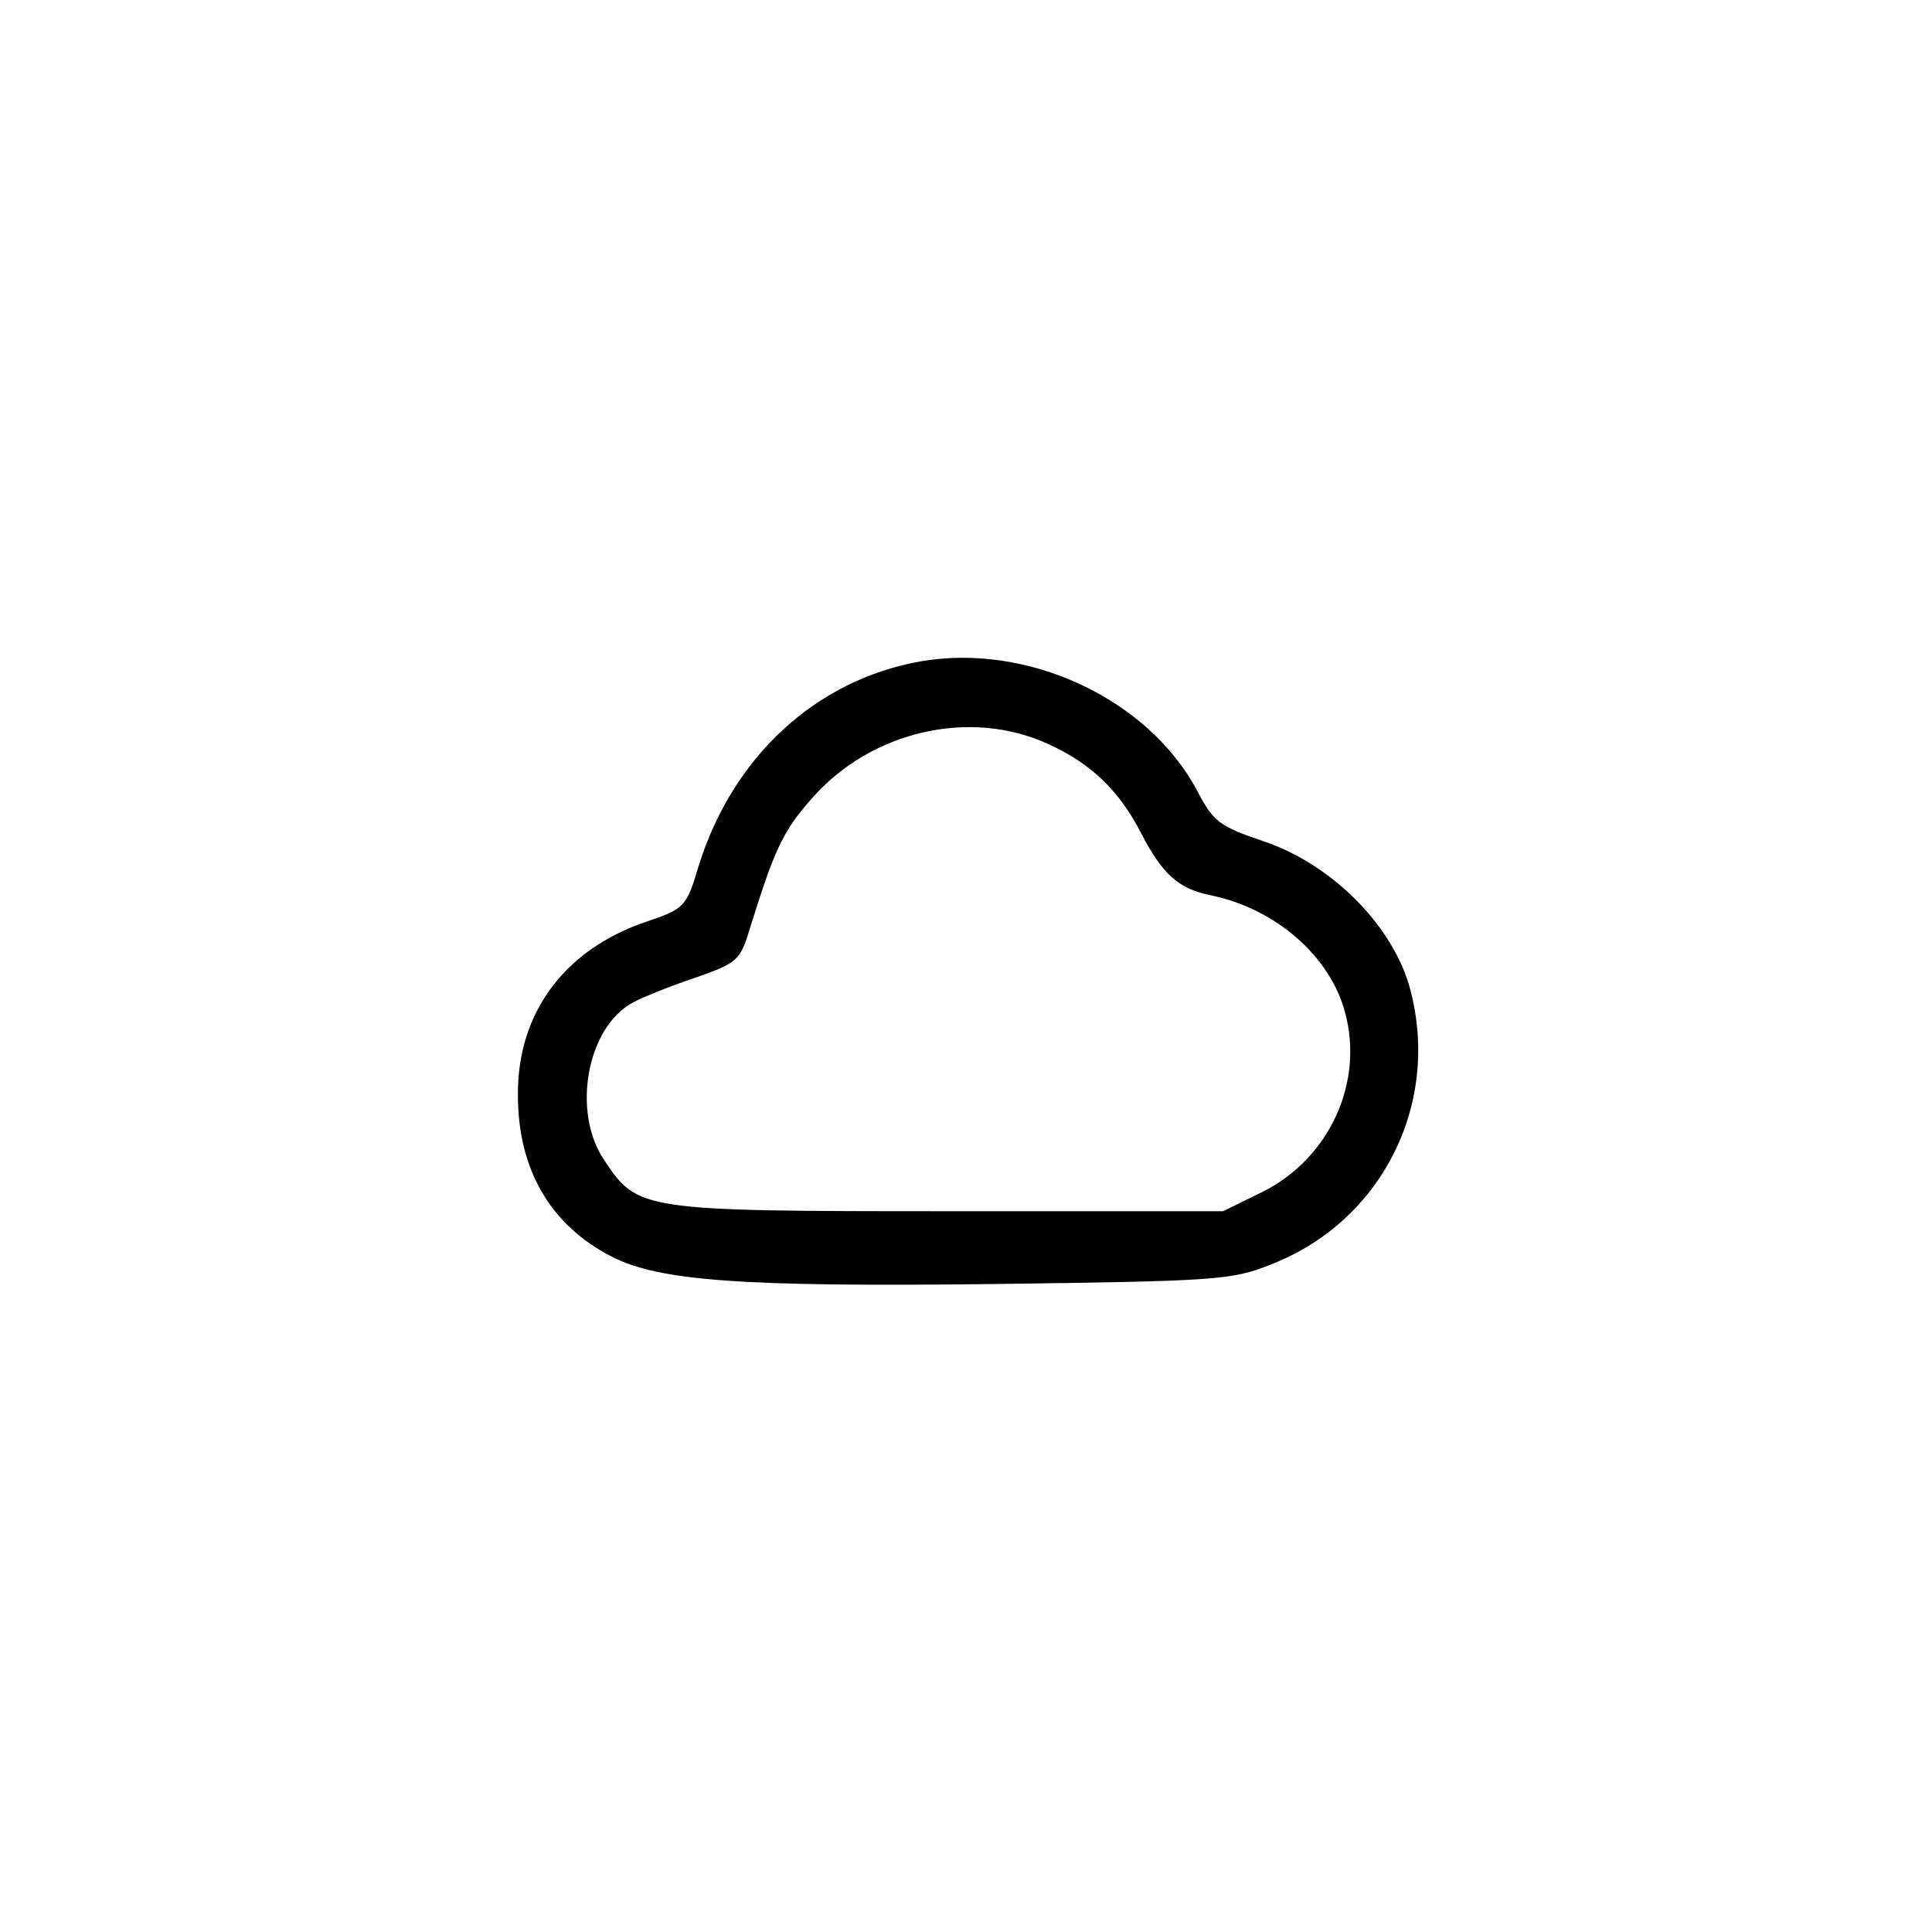
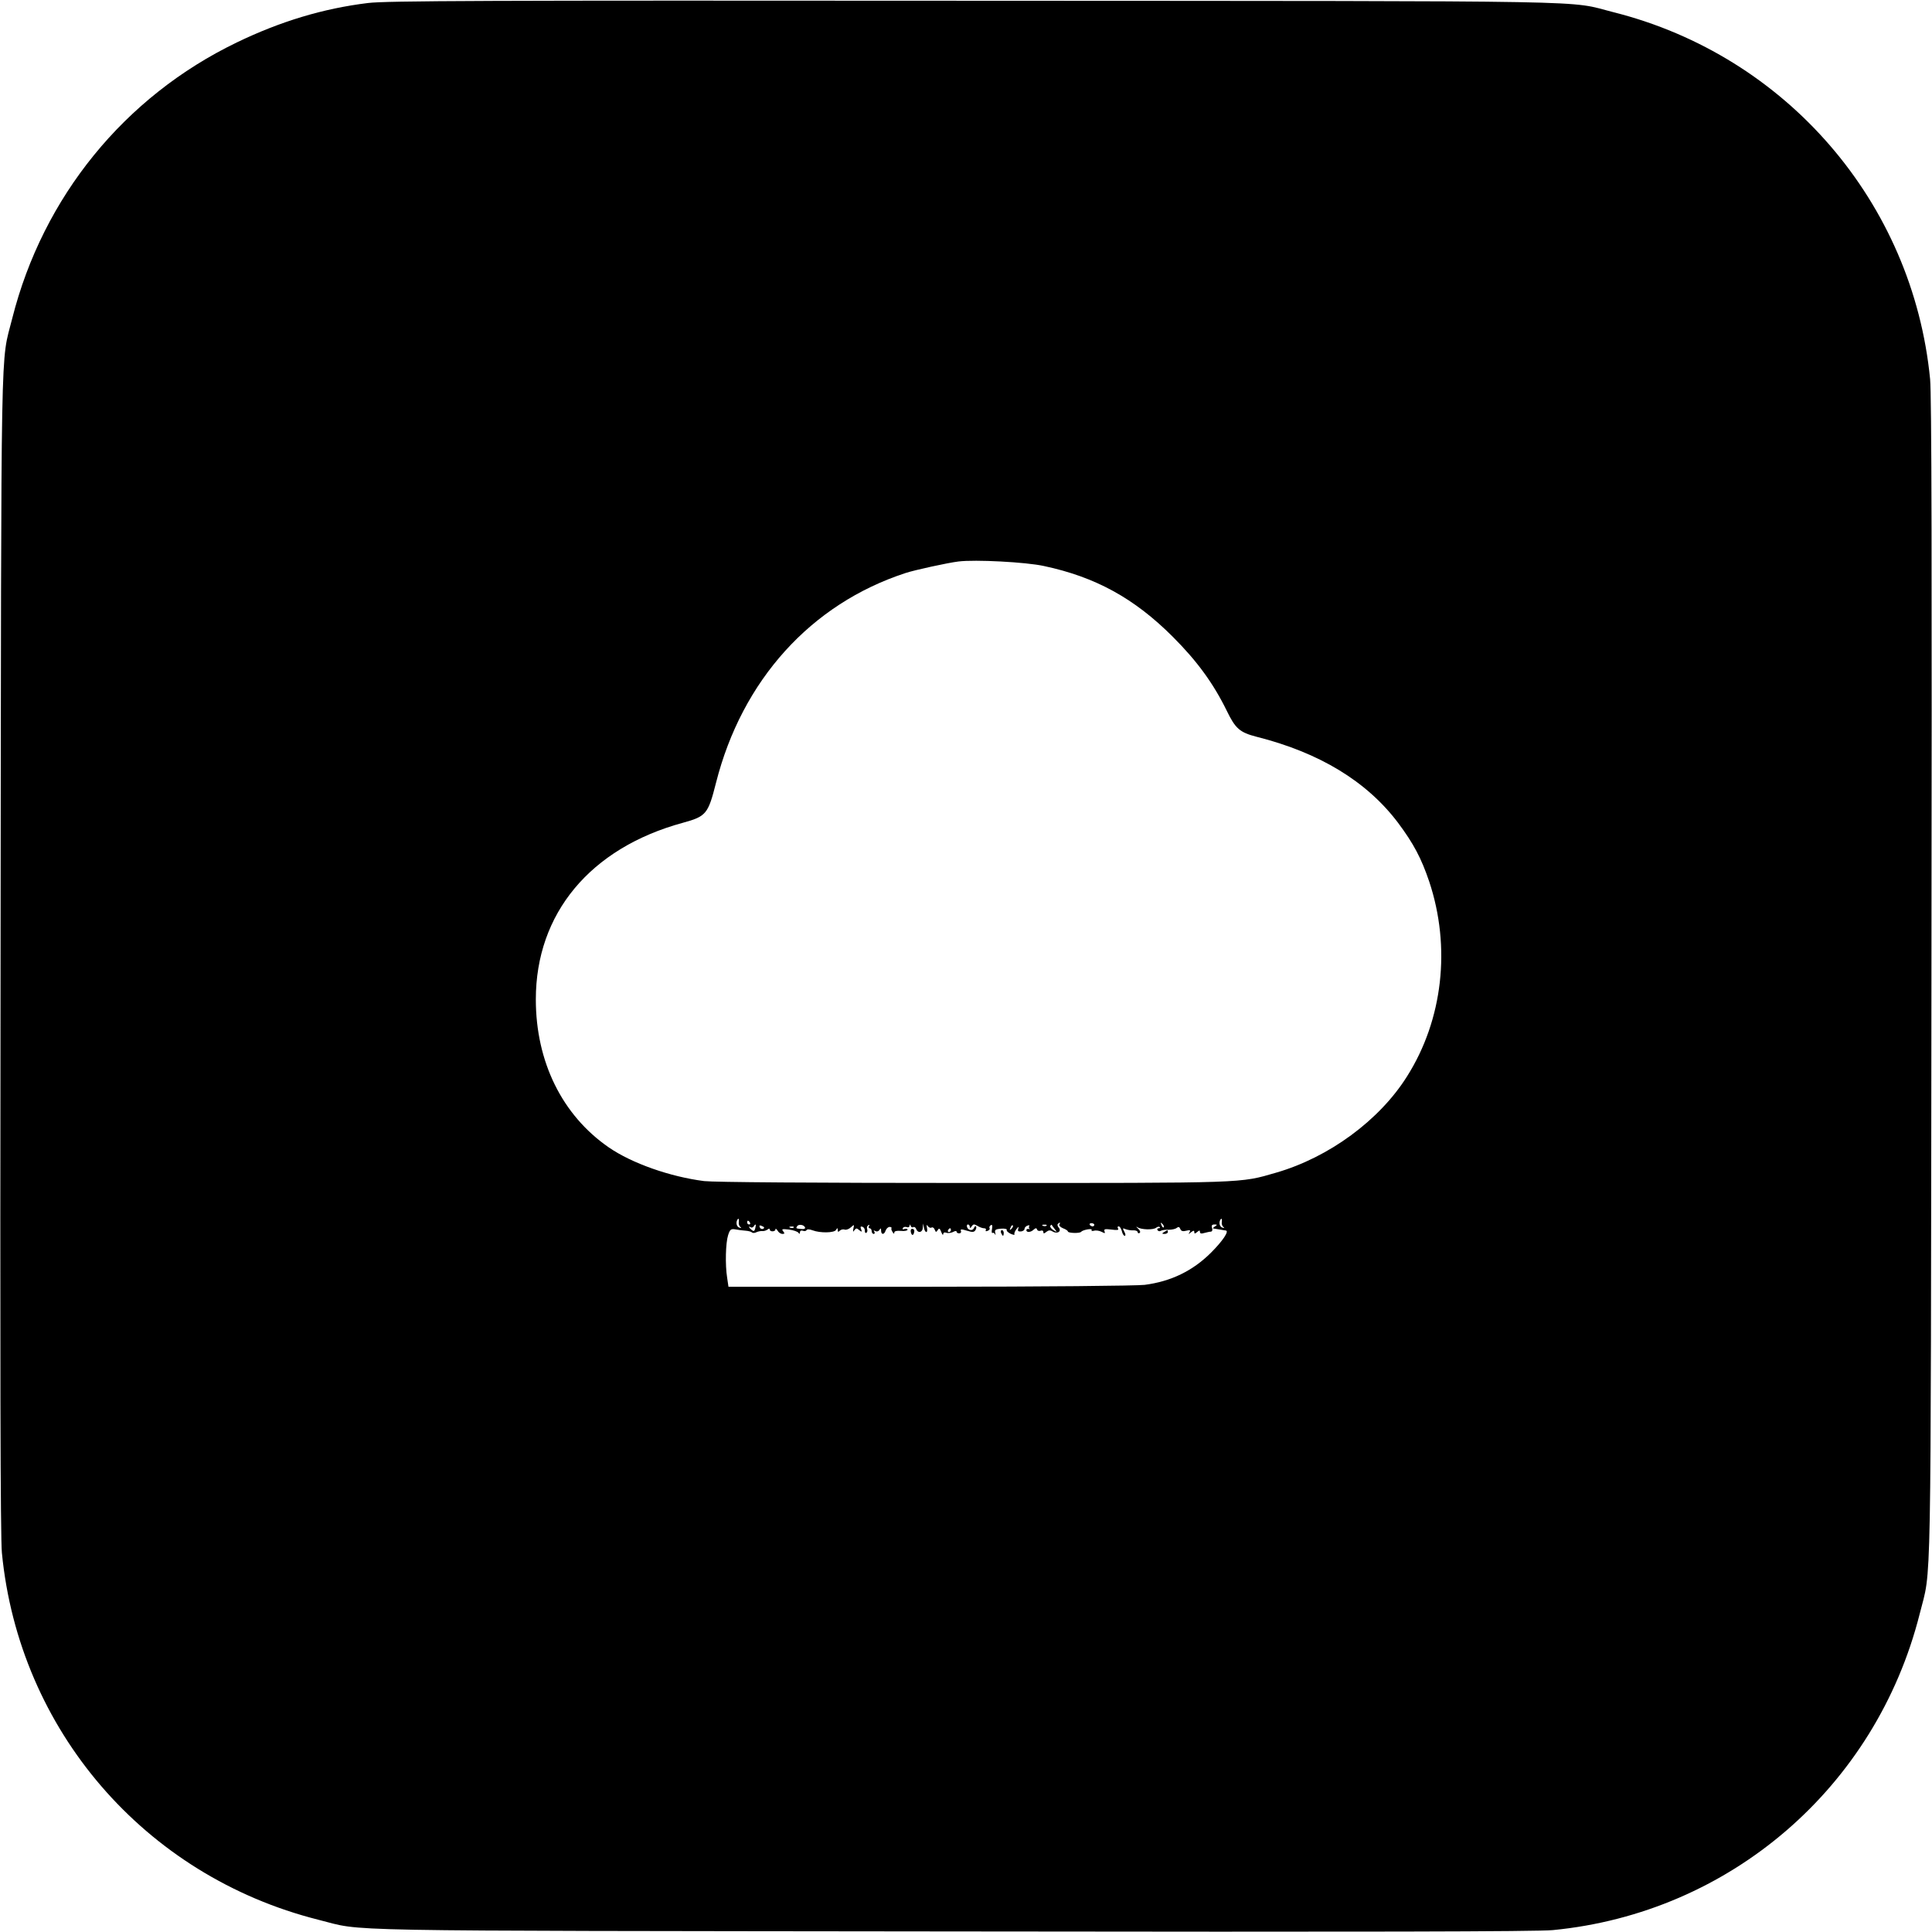
- <svg xmlns="http://www.w3.org/2000/svg" version="1.0" width="260pt" height="260pt" viewBox="0 0 260 260" preserveAspectRatio="xMidYMid meet">
-   <g transform="translate(0,260) scale(0.1,-0.1)" fill="#000000" stroke="none">
-     <path d="M1239 1710 c-141 -25 -253 -128 -299 -276 -16 -54 -19 -57 -69 -74 -111 -37 -175 -123 -174 -234 0 -100 44 -175 126 -217 64 -33 176 -41 514 -37 301 4 321 5 375 27 150 59 229 220 184 376 -25 83 -106 163 -196 193 -59 20 -67 26 -89 68 -66 124 -228 199 -372 174z m171 -111 c58 -26 96 -63 125 -119 29 -56 50 -76 95 -85 87 -18 160 -82 180 -157 26 -95 -21 -197 -111 -242 l-53 -26 -370 0 c-414 0 -418 1 -463 69 -44 65 -23 179 39 212 13 7 50 22 83 33 57 20 61 23 74 66 33 106 44 131 84 176 79 90 212 121 317 73z" />
+ <svg xmlns="http://www.w3.org/2000/svg" version="1.0" width="1024pt" height="1024pt" viewBox="0 0 1024 1024" preserveAspectRatio="xMidYMid meet">
+   <g transform="translate(0,1024) scale(0.1,-0.1)" fill="#000000" stroke="none">
+     <path d="M1950 10224 c-237 -29 -463 -97 -695 -209 -595 -287 -1027 -818 -1190 -1462 -63 -253 -58 18 -62 -3358 -3 -2204 -1 -3102 7 -3185 91 -940 757 -1713 1677 -1945 253 -63 -18 -58 3358 -62 2204 -3 3102 -1 3185 7 940 91 1713 757 1945 1677 63 253 58 -18 62 3358 3 2204 1 3102 -7 3185 -91 936 -761 1714 -1677 1945 -253 64 23 59 -3388 61 -2600 2 -3118 0 -3215 -12z m3583 -2984 c273 -58 479 -171 683 -375 129 -129 215 -247 286 -392 46 -95 69 -115 158 -138 333 -84 584 -236 750 -456 82 -110 123 -187 165 -311 116 -348 73 -733 -118 -1034 -146 -232 -413 -428 -692 -509 -197 -57 -144 -55 -1604 -55 -864 0 -1376 4 -1429 10 -180 23 -383 94 -506 179 -246 170 -386 453 -386 784 0 455 288 802 779 936 124 34 134 46 176 212 138 544 503 948 1005 1112 49 16 223 54 280 61 88 11 358 -3 453 -24z m-1617 -3477 c-2 -10 2 -22 8 -26 7 -6 6 -7 -4 -4 -14 3 -21 23 -13 40 7 13 11 8 9 -10z m2560 0 c-2 -10 2 -22 8 -26 7 -6 6 -7 -4 -4 -14 3 -21 23 -13 40 7 13 11 8 9 -10z m-2501 -3 c3 -5 1 -10 -4 -10 -6 0 -11 5 -11 10 0 6 2 10 4 10 3 0 8 -4 11 -10z m1640 -10 c-3 -6 5 -14 19 -20 14 -5 26 -13 26 -17 0 -9 63 -11 70 -2 9 11 62 20 56 10 -3 -5 2 -7 13 -4 10 3 28 0 40 -6 17 -9 20 -9 15 3 -4 12 3 13 37 9 30 -4 40 -3 35 5 -4 7 -3 12 3 12 6 0 13 -11 17 -25 3 -14 10 -25 15 -25 6 0 5 10 -2 22 -10 19 -9 20 7 13 11 -4 29 -7 42 -6 12 0 22 -4 22 -10 0 -5 5 -7 10 -4 6 4 3 13 -8 23 -10 9 -12 13 -4 8 19 -14 85 -16 100 -3 7 5 15 7 19 3 3 -3 1 -6 -6 -6 -7 0 -9 -5 -6 -10 4 -6 11 -7 17 -4 6 4 25 7 42 6 17 0 36 4 43 10 9 7 14 6 19 -6 4 -11 13 -14 32 -9 20 5 23 3 17 -8 -8 -12 -6 -12 8 0 13 10 17 10 17 1 0 -10 3 -10 15 0 12 10 15 10 15 0 0 -8 8 -10 23 -5 12 3 28 7 35 7 7 1 10 9 6 20 -4 13 0 18 13 18 15 0 16 -2 3 -10 -8 -5 -13 -10 -10 -11 12 -2 56 -9 67 -11 19 -2 -15 -54 -78 -117 -97 -97 -213 -153 -352 -171 -41 -5 -540 -10 -1139 -10 l-1067 0 -7 48 c-11 68 -8 184 5 225 10 31 15 35 39 31 15 -3 39 -6 54 -7 14 -1 30 -5 33 -9 4 -4 15 -4 24 1 9 4 23 7 31 6 8 -1 21 3 28 8 7 6 12 6 12 0 0 -13 30 -12 30 1 0 6 5 3 11 -6 5 -10 17 -18 26 -18 12 0 13 3 4 14 -10 12 -5 13 31 9 24 -3 46 -11 50 -17 5 -7 8 -7 8 3 0 7 6 11 15 8 8 -4 17 -2 20 3 3 6 16 5 32 -1 40 -15 114 -14 124 2 7 12 9 12 9 0 0 -11 3 -12 11 -4 6 6 18 9 26 6 7 -3 22 2 33 12 18 16 18 16 13 -7 -3 -17 -2 -20 5 -9 9 12 13 13 26 1 14 -11 16 -10 10 5 -5 13 -3 16 7 13 8 -3 13 -12 13 -21 -1 -9 3 -14 8 -11 5 3 7 12 4 20 -3 7 0 16 6 20 7 4 8 3 4 -4 -4 -7 -2 -12 3 -12 6 0 11 -7 11 -15 0 -8 5 -15 11 -15 5 0 7 5 3 12 -5 7 -3 8 6 3 7 -4 16 -2 21 6 7 11 9 10 9 -3 0 -24 17 -23 24 0 4 10 13 19 21 19 8 0 12 -3 10 -7 -2 -3 0 -12 6 -20 5 -10 9 -11 9 -3 0 8 13 11 35 9 19 -2 35 1 35 6 0 6 -7 7 -16 4 -9 -3 -12 -2 -9 5 4 6 13 8 21 5 8 -3 14 0 15 7 0 9 2 9 6 -1 2 -6 9 -10 14 -6 5 3 12 -2 15 -10 9 -24 34 -19 35 7 l2 22 4 -22 c2 -13 8 -23 13 -23 4 0 6 10 3 23 -3 16 -2 18 5 8 5 -7 14 -11 20 -7 5 3 13 -2 16 -11 6 -15 8 -15 16 -3 7 12 11 10 19 -10 5 -14 10 -19 10 -11 1 8 7 11 17 7 8 -3 24 -1 35 4 10 6 19 7 19 2 0 -5 6 -9 14 -9 8 0 12 6 9 13 -4 10 3 10 32 1 30 -9 38 -8 45 3 5 8 6 17 3 20 -3 3 -8 -1 -10 -7 -6 -18 -30 -16 -37 2 -3 8 -1 15 4 15 6 0 10 -6 10 -12 0 -9 4 -8 10 2 8 12 13 13 30 3 11 -7 27 -13 35 -13 9 0 13 -4 10 -10 -3 -6 1 -7 9 -4 9 3 14 10 11 14 -3 5 0 12 6 16 8 5 10 -1 7 -19 -3 -15 -2 -24 3 -22 4 3 10 -1 13 -7 3 -7 4 -4 1 7 -4 17 1 20 31 23 19 1 33 -2 30 -6 -3 -5 6 -14 20 -21 14 -6 23 -8 21 -3 -3 4 2 16 10 27 12 15 14 16 10 3 -4 -12 -1 -16 14 -15 10 1 19 7 19 13 0 7 7 15 16 18 8 3 13 2 9 -3 -3 -5 -2 -11 2 -14 5 -2 2 -2 -4 -1 -7 2 -13 -1 -13 -6 0 -14 24 -12 39 3 10 9 15 9 18 0 2 -7 11 -9 19 -6 8 3 14 0 14 -7 0 -10 4 -9 16 1 12 9 20 10 33 2 24 -15 49 0 33 20 -7 7 -9 17 -5 20 10 10 15 8 8 -3z m185 -2 c0 -4 -4 -8 -9 -8 -6 0 -12 4 -15 8 -3 5 1 9 9 9 8 0 15 -4 15 -9z m368 -13 c-3 -3 -9 2 -12 12 -6 14 -5 15 5 6 7 -7 10 -15 7 -18z m-2165 -5 c-4 -16 -8 -18 -19 -9 -16 13 -19 23 -5 14 5 -3 12 -1 16 5 10 16 14 12 8 -10z m47 5 c0 -12 -19 -12 -23 0 -4 9 -1 12 9 8 7 -3 14 -7 14 -8z m217 -1 c2 -6 -6 -10 -19 -8 -31 3 -30 3 -23 15 8 12 37 8 42 -7z m1094 -7 c-10 -9 -11 -8 -5 6 3 10 9 15 12 12 3 -3 0 -11 -7 -18z m186 17 c-3 -3 -12 -4 -19 -1 -8 3 -5 6 6 6 11 1 17 -2 13 -5z m43 -18 c14 -18 14 -18 -7 -6 -12 8 -19 18 -16 23 3 4 6 7 7 5 1 -2 8 -12 16 -22z m-1383 8 c-3 -3 -12 -4 -19 -1 -8 3 -5 6 6 6 11 1 17 -2 13 -5z m833 -14 c0 -5 -5 -10 -11 -10 -5 0 -7 5 -4 10 3 6 8 10 11 10 2 0 4 -4 4 -10z" />
+     <path d="M4828 3708 c5 -20 15 -17 18 6 1 7 -4 13 -11 13 -7 0 -10 -8 -7 -19z" />
+     <path d="M5306 3705 c4 -8 8 -15 10 -15 2 0 4 7 4 15 0 8 -4 15 -10 15 -5 0 -7 -7 -4 -15z" />
+     <path d="M6170 3710 c-13 -8 -12 -10 3 -10 9 0 17 5 17 10 0 12 -1 12 -20 0z" />
  </g>
</svg>
